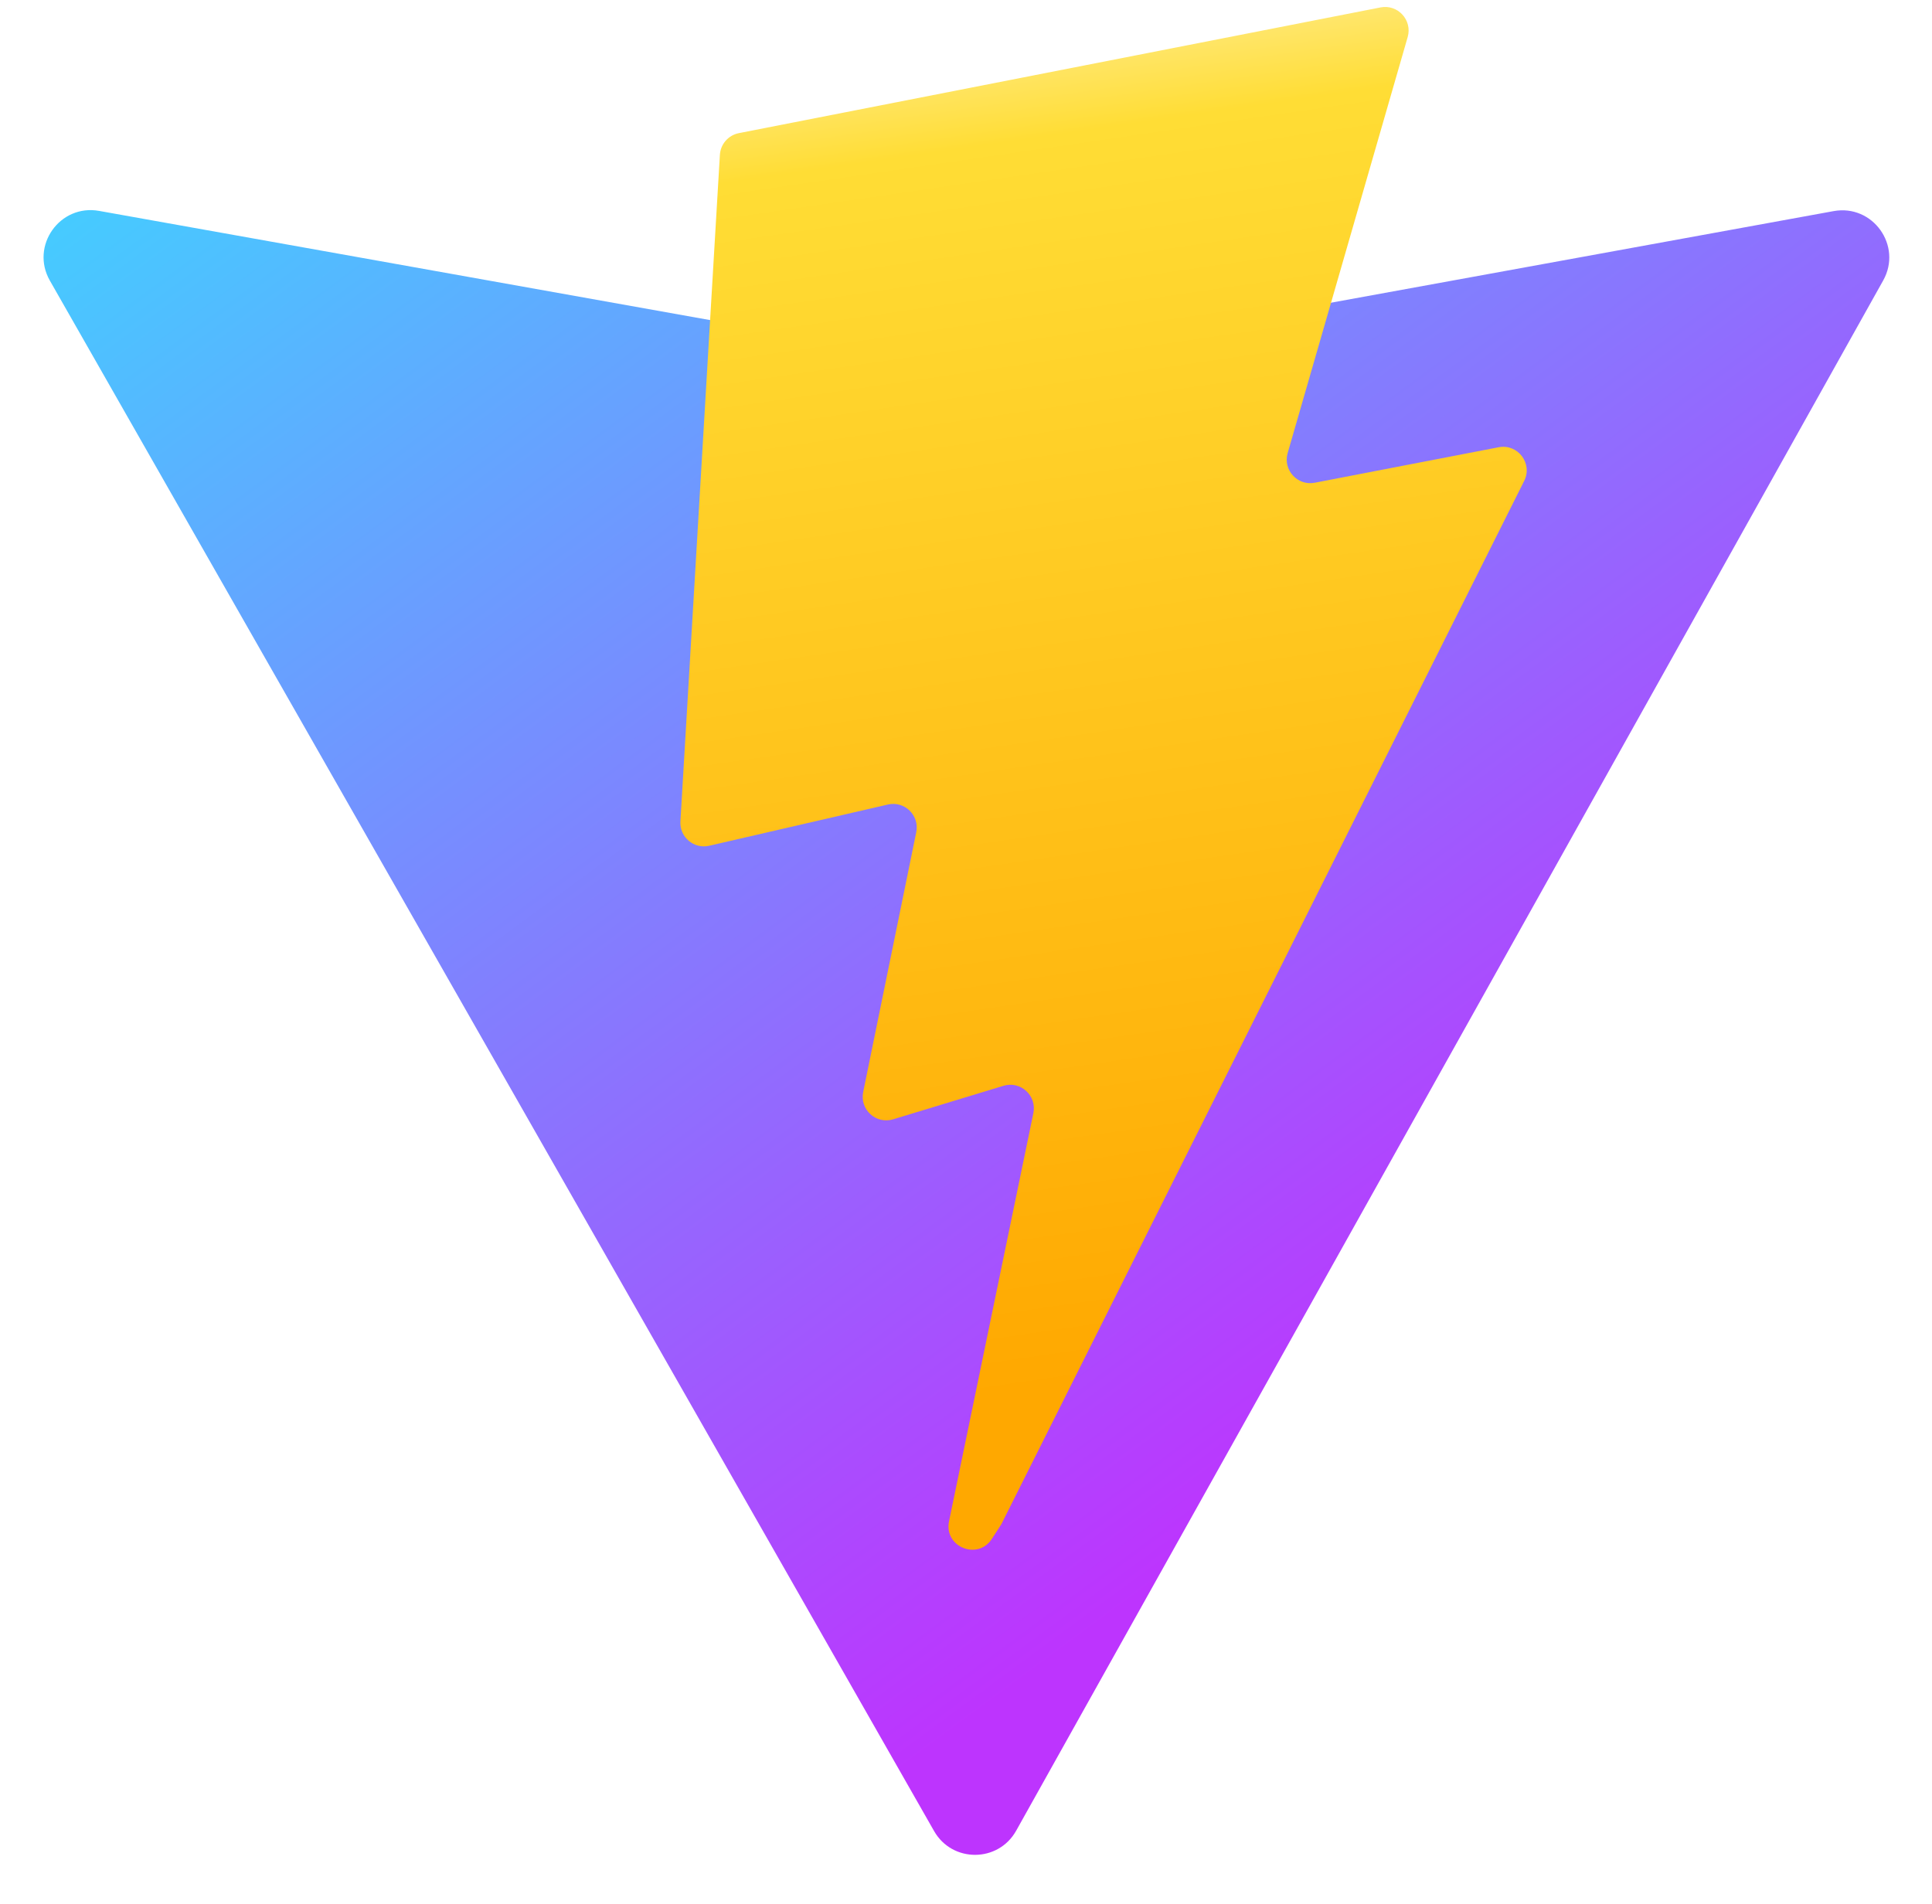
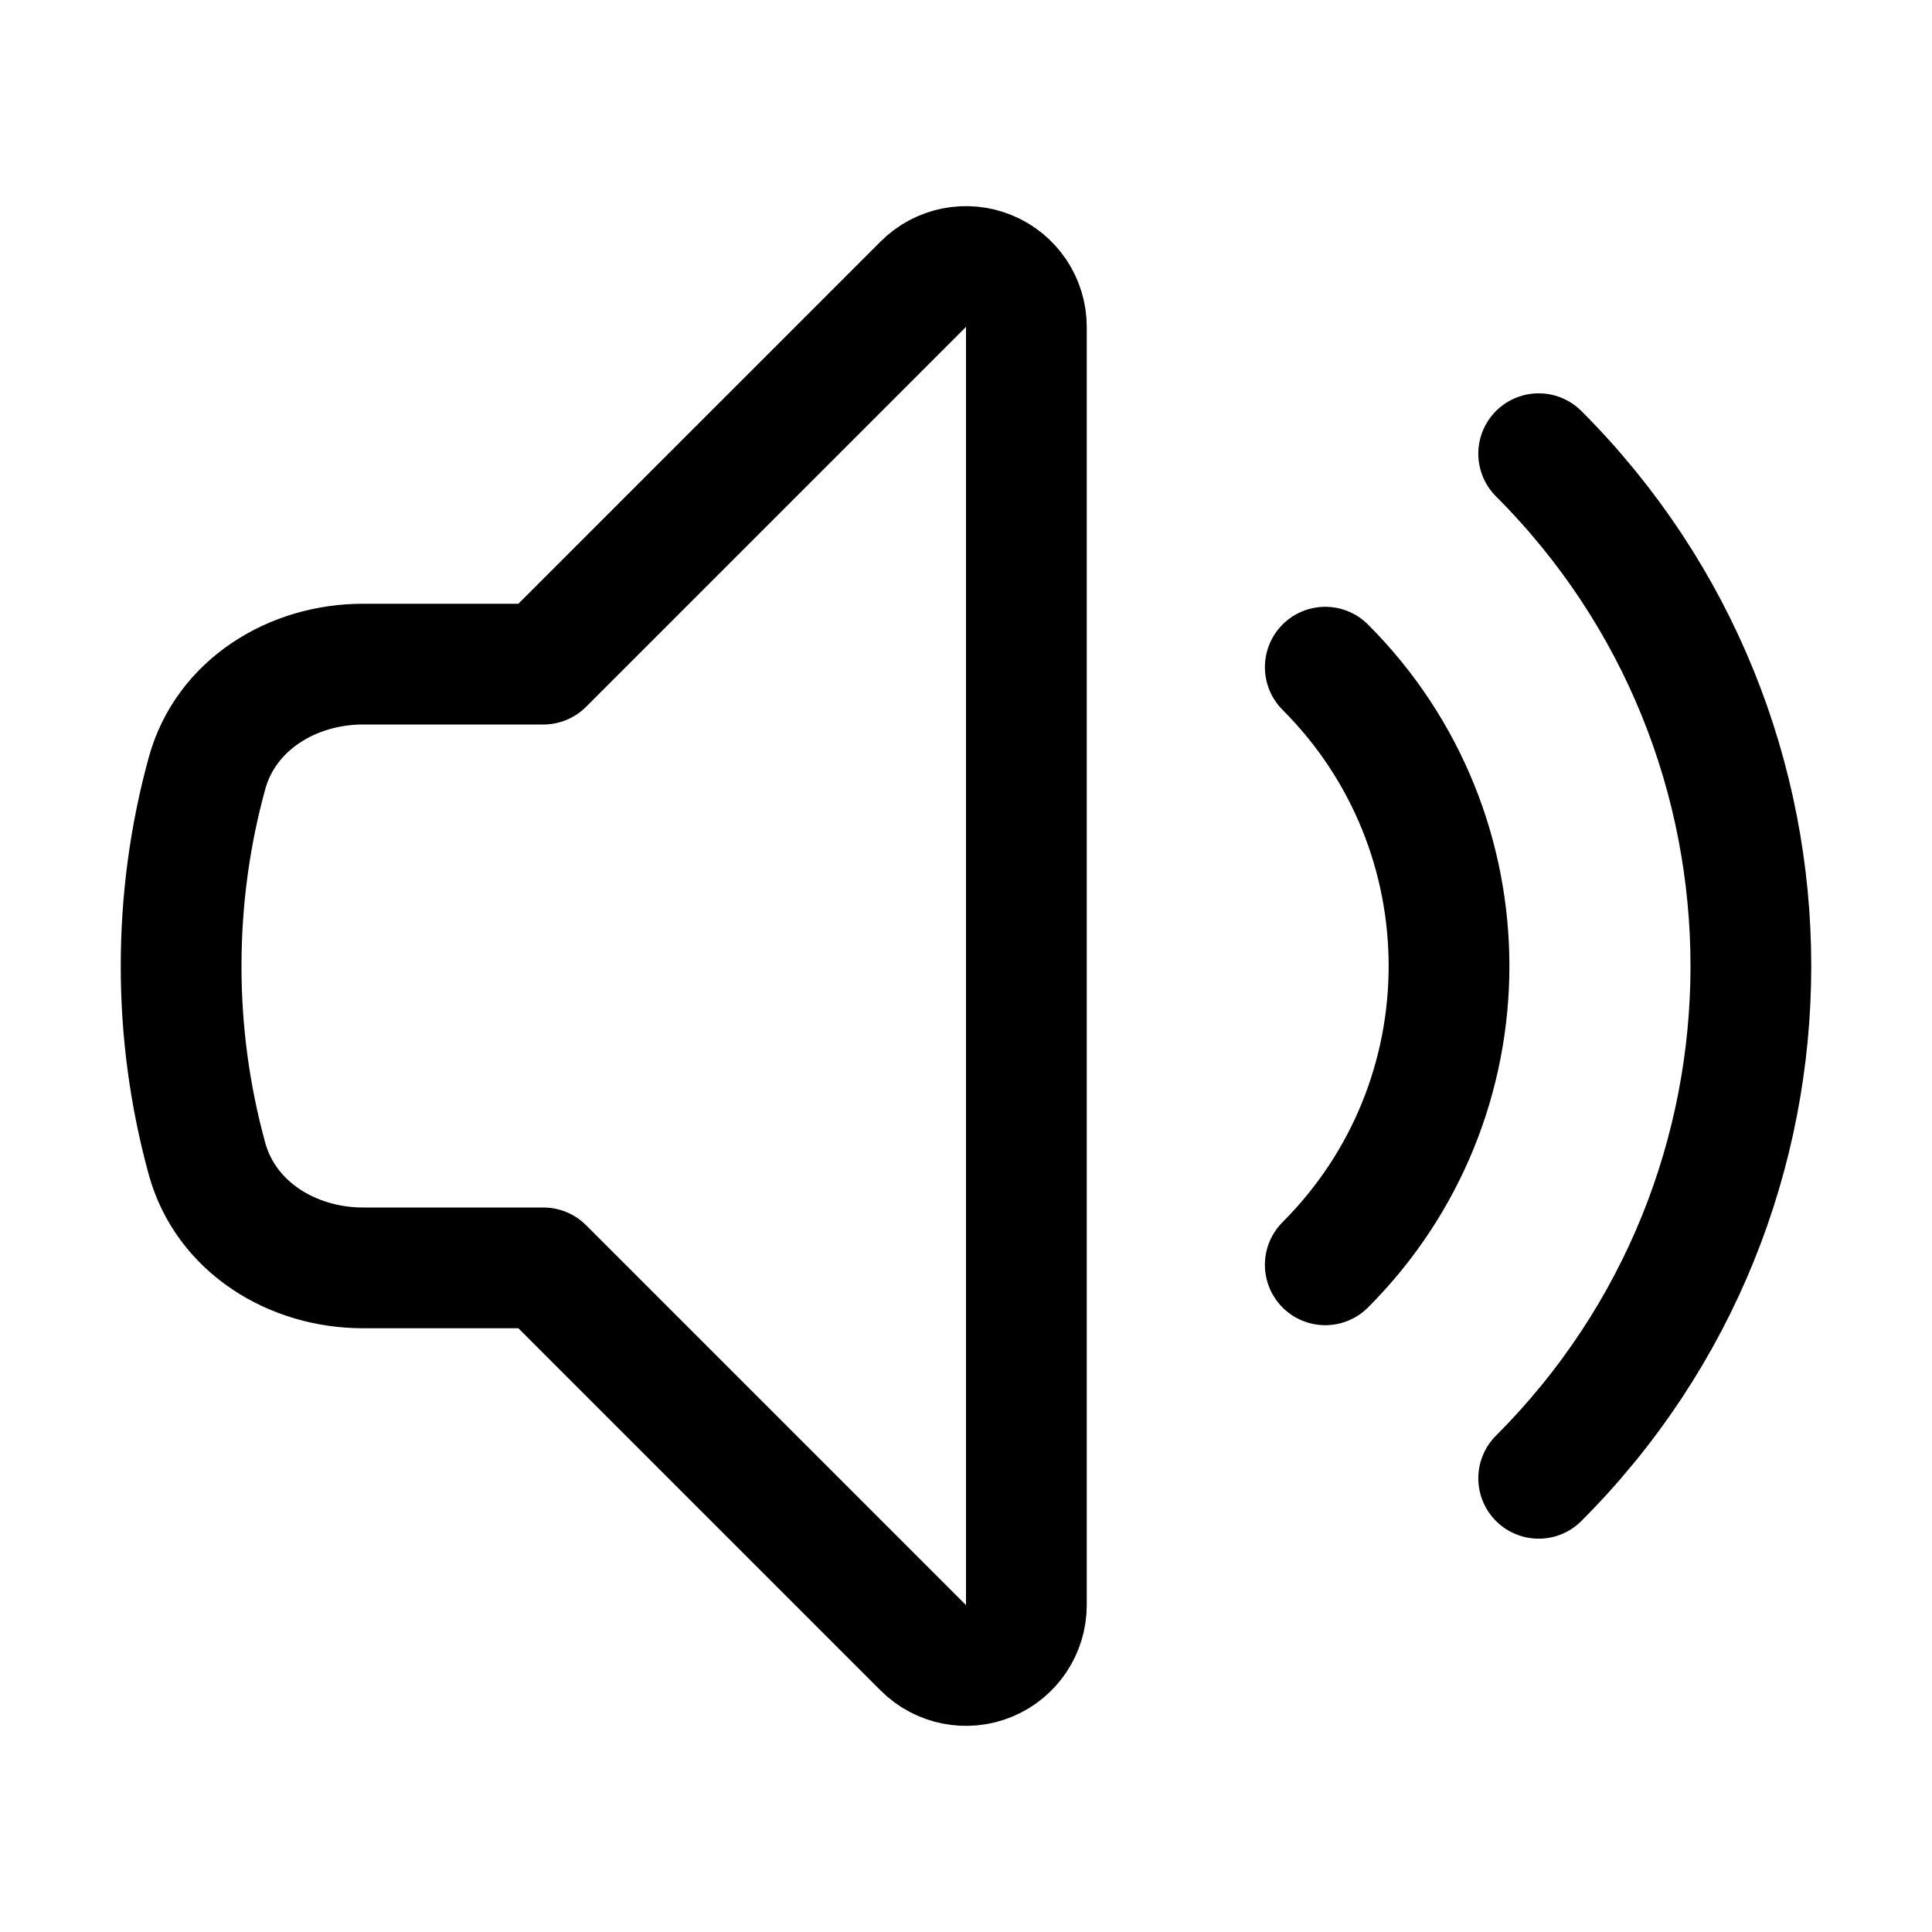
- <svg xmlns="http://www.w3.org/2000/svg" width="410" height="404" viewBox="0 0 410 404" fill="none">
-   <path d="M399.641 59.525L215.643 388.545C211.844 395.338 202.084 395.378 198.228 388.618L10.582 59.556C6.381 52.19 12.68 43.267 21.028 44.759L205.223 77.682C206.398 77.892 207.601 77.89 208.776 77.676L389.119 44.806C397.439 43.289 403.768 52.143 399.641 59.525Z" fill="url(#paint0_linear)" />
-   <path d="M292.965 1.574L156.801 28.255C154.563 28.694 152.906 30.59 152.771 32.866L144.395 174.33C144.198 177.662 147.258 180.248 150.51 179.498L188.42 170.749C191.967 169.931 195.172 173.055 194.443 176.622L183.18 231.775C182.422 235.487 185.907 238.661 189.532 237.56L212.947 230.446C216.577 229.344 220.065 232.527 219.297 236.242L201.398 322.875C200.278 328.294 207.486 331.249 210.492 326.603L212.5 323.5L323.454 102.072C325.312 98.365 322.108 94.137 318.036 94.923L279.014 102.454C275.347 103.161 272.227 99.746 273.262 96.158L298.731 7.867C299.767 4.273 296.636 0.855 292.965 1.574Z" fill="url(#paint1_linear)" />
-   <defs>
-     <linearGradient id="paint0_linear" x1="6" y1="33" x2="235" y2="344" gradientUnits="userSpaceOnUse">
-       <stop stop-color="#41D1FF" />
-       <stop offset="1" stop-color="#BD34FE" />
-     </linearGradient>
-     <linearGradient id="paint1_linear" x1="194.651" y1="8.818" x2="236.076" y2="292.989" gradientUnits="userSpaceOnUse">
-       <stop stop-color="#FFEA83" />
-       <stop offset="0.083" stop-color="#FFDD35" />
-       <stop offset="1" stop-color="#FFA800" />
-     </linearGradient>
-   </defs>
+ <svg xmlns="http://www.w3.org/2000/svg" fill="none" viewBox="0 0 24 24" stroke-width="1.5" stroke="currentColor">
+   <path stroke-linecap="round" stroke-linejoin="round" d="M19.114 5.636a9 9 0 010 12.728M16.463 8.288a5.25 5.25 0 010 7.424M6.75 8.25l4.72-4.72a.75.75 0 011.28.53v15.88a.75.75 0 01-1.28.53l-4.72-4.72H4.51c-.88 0-1.704-.507-1.938-1.354A9.01 9.01 0 012.25 12c0-.83.112-1.633.322-2.396C2.806 8.756 3.63 8.25 4.51 8.25H6.75z" />
</svg>
